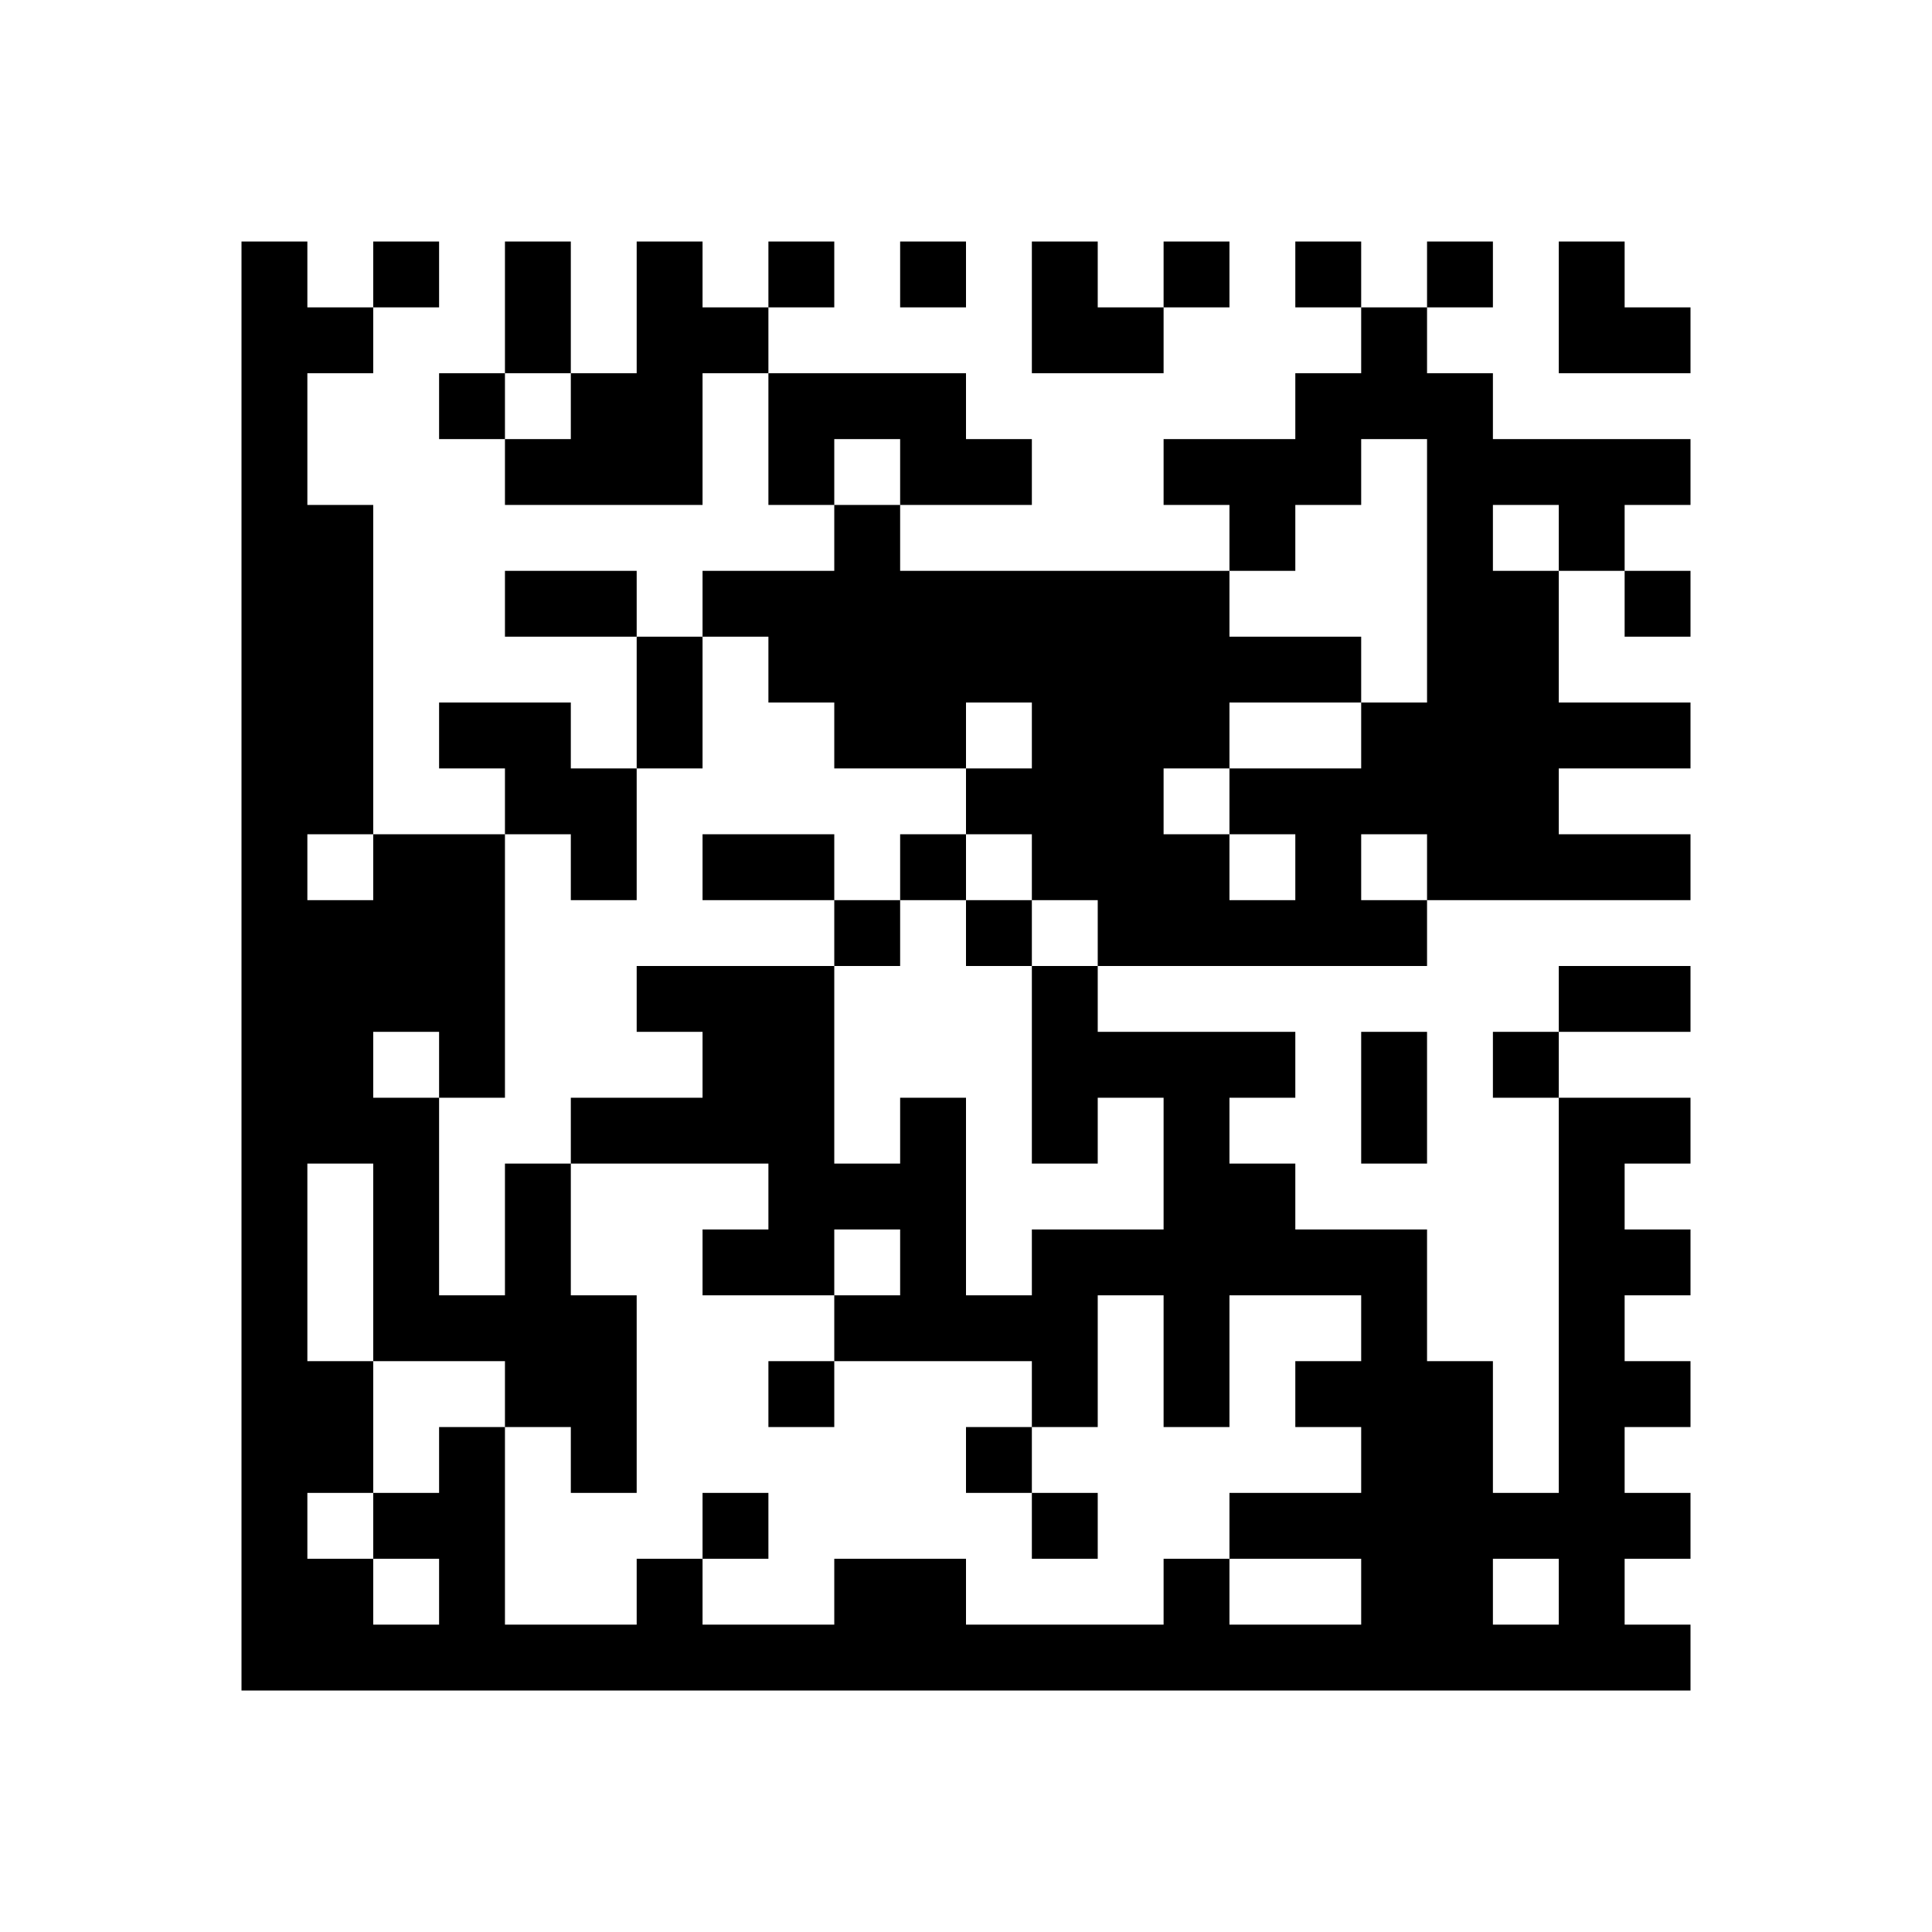
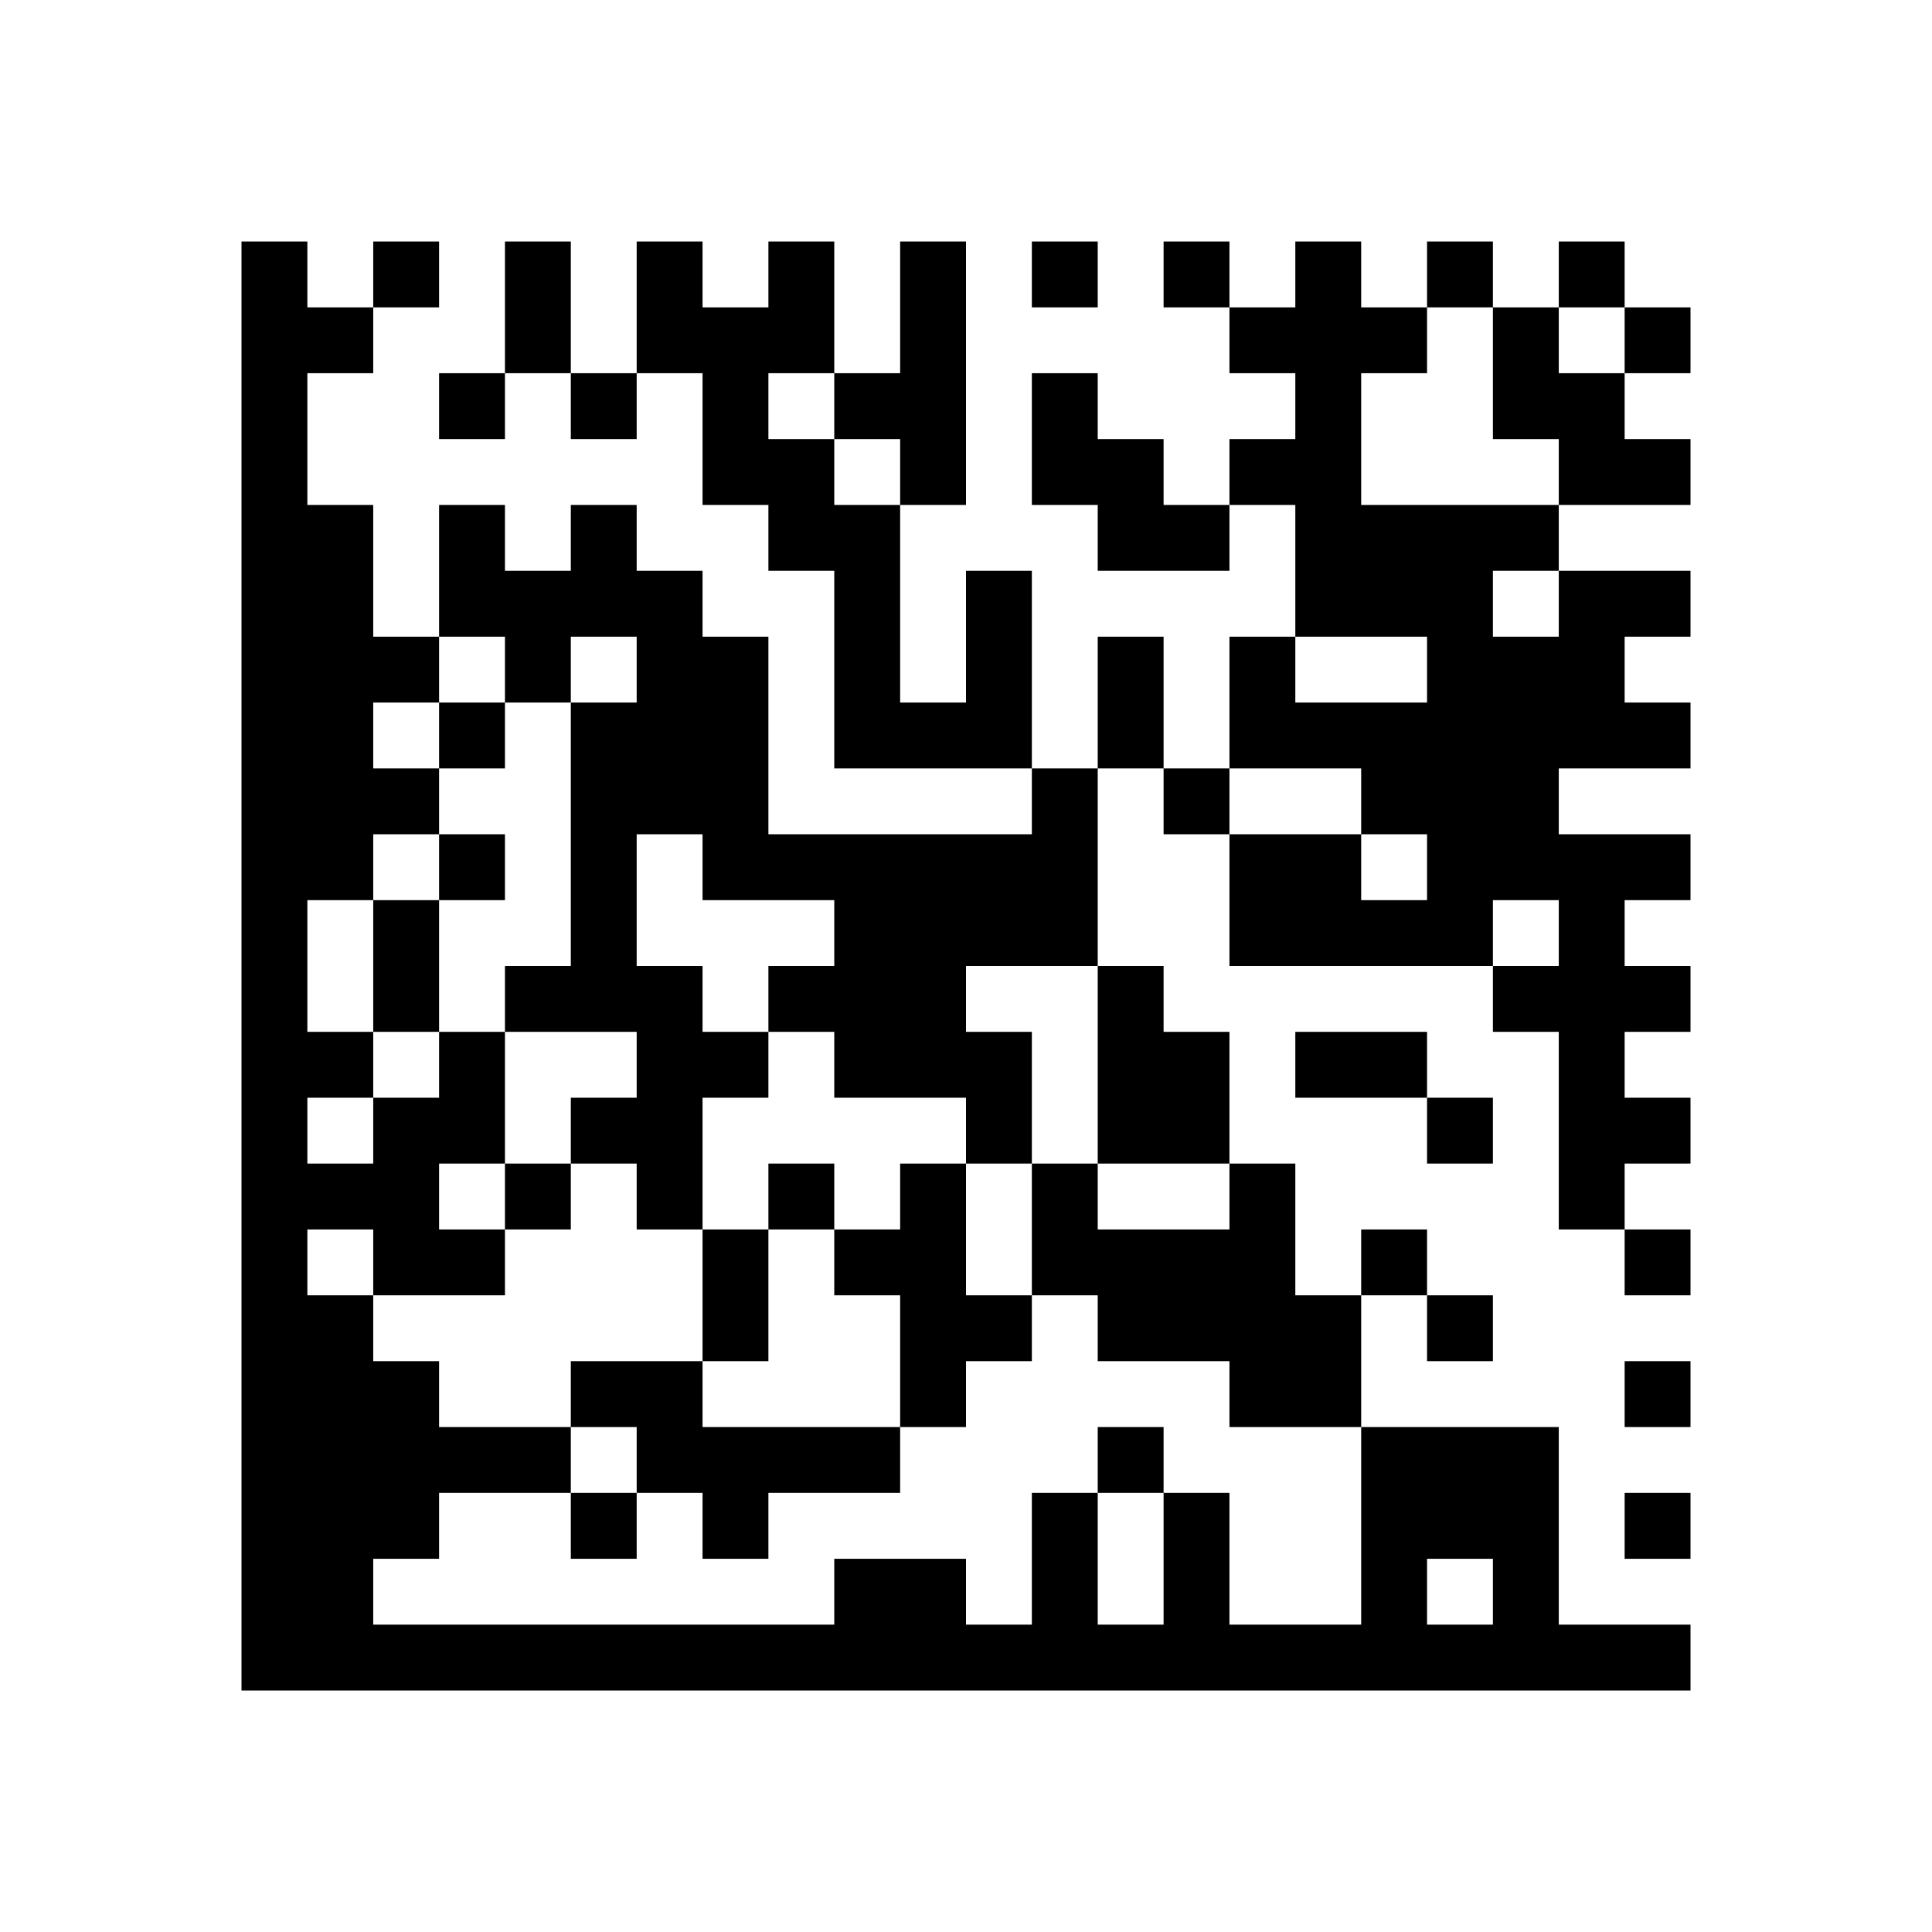
<svg xmlns="http://www.w3.org/2000/svg" data-cached="true" width="264" height="264" viewBox="20 20 224 224" preserveAspectRatio="xMidYMid meet">
  <g id="__padding" transform="translate(48 48)">
    <svg id="data" x="0" y="0" width="168" height="168" viewBox="0 0 264 264" preserveAspectRatio="xMinYMid meet">
-       <path d="M0 0L12 0L12 12L24 12L24 24L12 24L12 48L24 48L24 108L12 108L12 120L24 120L24 108L48 108L48 156L36 156L36 144L24 144L24 156L36 156L36 192L48 192L48 168L60 168L60 192L72 192L72 228L60 228L60 216L48 216L48 204L24 204L24 168L12 168L12 204L24 204L24 228L12 228L12 240L24 240L24 252L36 252L36 240L24 240L24 228L36 228L36 216L48 216L48 252L72 252L72 240L84 240L84 252L108 252L108 240L132 240L132 252L168 252L168 240L180 240L180 252L204 252L204 240L180 240L180 228L204 228L204 216L192 216L192 204L204 204L204 192L180 192L180 216L168 216L168 192L156 192L156 216L144 216L144 204L108 204L108 192L120 192L120 180L108 180L108 192L84 192L84 180L96 180L96 168L60 168L60 156L84 156L84 144L72 144L72 132L108 132L108 168L120 168L120 156L132 156L132 192L144 192L144 180L168 180L168 156L156 156L156 168L144 168L144 132L156 132L156 144L192 144L192 156L180 156L180 168L192 168L192 180L216 180L216 204L228 204L228 228L240 228L240 156L264 156L264 168L252 168L252 180L264 180L264 192L252 192L252 204L264 204L264 216L252 216L252 228L264 228L264 240L252 240L252 252L264 252L264 264L0 264ZM24 0L36 0L36 12L24 12ZM48 0L60 0L60 24L48 24ZM72 0L84 0L84 12L96 12L96 24L84 24L84 48L48 48L48 36L60 36L60 24L72 24ZM96 0L108 0L108 12L96 12ZM120 0L132 0L132 12L120 12ZM144 0L156 0L156 12L168 12L168 24L144 24ZM168 0L180 0L180 12L168 12ZM192 0L204 0L204 12L192 12ZM216 0L228 0L228 12L216 12ZM240 0L252 0L252 12L264 12L264 24L240 24ZM204 12L216 12L216 24L228 24L228 36L264 36L264 48L252 48L252 60L240 60L240 48L228 48L228 60L240 60L240 84L264 84L264 96L240 96L240 108L264 108L264 120L216 120L216 108L204 108L204 120L216 120L216 132L156 132L156 120L144 120L144 108L132 108L132 96L144 96L144 84L132 84L132 96L108 96L108 84L96 84L96 72L84 72L84 60L108 60L108 48L120 48L120 60L180 60L180 72L204 72L204 84L180 84L180 96L168 96L168 108L180 108L180 120L192 120L192 108L180 108L180 96L204 96L204 84L216 84L216 36L204 36L204 48L192 48L192 60L180 60L180 48L168 48L168 36L192 36L192 24L204 24ZM36 24L48 24L48 36L36 36ZM96 24L132 24L132 36L144 36L144 48L120 48L120 36L108 36L108 48L96 48ZM48 60L72 60L72 72L48 72ZM252 60L264 60L264 72L252 72ZM72 72L84 72L84 96L72 96ZM36 84L60 84L60 96L72 96L72 120L60 120L60 108L48 108L48 96L36 96ZM84 108L108 108L108 120L84 120ZM120 108L132 108L132 120L120 120ZM108 120L120 120L120 132L108 132ZM132 120L144 120L144 132L132 132ZM240 132L264 132L264 144L240 144ZM204 144L216 144L216 168L204 168ZM228 144L240 144L240 156L228 156ZM96 204L108 204L108 216L96 216ZM132 216L144 216L144 228L132 228ZM84 228L96 228L96 240L84 240ZM144 228L156 228L156 240L144 240ZM228 240L228 252L240 252L240 240Z" fill="#000000" fill-rule="evenodd" />
+       <path d="M0 0L12 0L12 12L24 12L24 24L12 24L12 48L24 48L24 72L36 72L36 84L24 84L24 96L36 96L36 108L24 108L24 120L12 120L12 144L24 144L24 156L12 156L12 168L24 168L24 156L36 156L36 144L48 144L48 168L36 168L36 180L48 180L48 192L24 192L24 180L12 180L12 192L24 192L24 204L36 204L36 216L60 216L60 228L36 228L36 240L24 240L24 252L108 252L108 240L132 240L132 252L144 252L144 228L156 228L156 252L168 252L168 228L180 228L180 252L204 252L204 216L240 216L240 252L264 252L264 264L0 264ZM24 0L36 0L36 12L24 12ZM48 0L60 0L60 24L48 24ZM72 0L84 0L84 12L96 12L96 0L108 0L108 24L96 24L96 36L108 36L108 48L120 48L120 84L132 84L132 60L144 60L144 96L108 96L108 60L96 60L96 48L84 48L84 24L72 24ZM120 0L132 0L132 48L120 48L120 36L108 36L108 24L120 24ZM144 0L156 0L156 12L144 12ZM168 0L180 0L180 12L168 12ZM192 0L204 0L204 12L216 12L216 24L204 24L204 48L240 48L240 60L228 60L228 72L240 72L240 60L264 60L264 72L252 72L252 84L264 84L264 96L240 96L240 108L264 108L264 120L252 120L252 132L264 132L264 144L252 144L252 156L264 156L264 168L252 168L252 180L240 180L240 144L228 144L228 132L240 132L240 120L228 120L228 132L180 132L180 108L204 108L204 120L216 120L216 108L204 108L204 96L180 96L180 72L192 72L192 84L216 84L216 72L192 72L192 48L180 48L180 36L192 36L192 24L180 24L180 12L192 12ZM216 0L228 0L228 12L216 12ZM240 0L252 0L252 12L240 12ZM228 12L240 12L240 24L252 24L252 36L264 36L264 48L240 48L240 36L228 36ZM252 12L264 12L264 24L252 24ZM36 24L48 24L48 36L36 36ZM60 24L72 24L72 36L60 36ZM144 24L156 24L156 36L168 36L168 48L180 48L180 60L156 60L156 48L144 48ZM36 48L48 48L48 60L60 60L60 48L72 48L72 60L84 60L84 72L96 72L96 108L144 108L144 96L156 96L156 132L132 132L132 144L144 144L144 168L132 168L132 156L108 156L108 144L96 144L96 132L108 132L108 120L84 120L84 108L72 108L72 132L84 132L84 144L96 144L96 156L84 156L84 180L72 180L72 168L60 168L60 156L72 156L72 144L48 144L48 132L60 132L60 84L72 84L72 72L60 72L60 84L48 84L48 72L36 72ZM156 72L168 72L168 96L156 96ZM36 84L48 84L48 96L36 96ZM168 96L180 96L180 108L168 108ZM36 108L48 108L48 120L36 120ZM24 120L36 120L36 144L24 144ZM156 132L168 132L168 144L180 144L180 168L156 168ZM192 144L216 144L216 156L192 156ZM216 156L228 156L228 168L216 168ZM48 168L60 168L60 180L48 180ZM96 168L108 168L108 180L96 180ZM120 168L132 168L132 192L144 192L144 204L132 204L132 216L120 216L120 192L108 192L108 180L120 180ZM144 168L156 168L156 180L180 180L180 168L192 168L192 192L204 192L204 216L180 216L180 204L156 204L156 192L144 192ZM84 180L96 180L96 204L84 204ZM204 180L216 180L216 192L204 192ZM252 180L264 180L264 192L252 192ZM216 192L228 192L228 204L216 204ZM60 204L84 204L84 216L120 216L120 228L96 228L96 240L84 240L84 228L72 228L72 216L60 216ZM252 204L264 204L264 216L252 216ZM156 216L168 216L168 228L156 228ZM60 228L72 228L72 240L60 240ZM252 228L264 228L264 240L252 240ZM216 240L216 252L228 252L228 240Z" fill="#000000" fill-rule="evenodd" />
    </svg>
  </g>
</svg>
